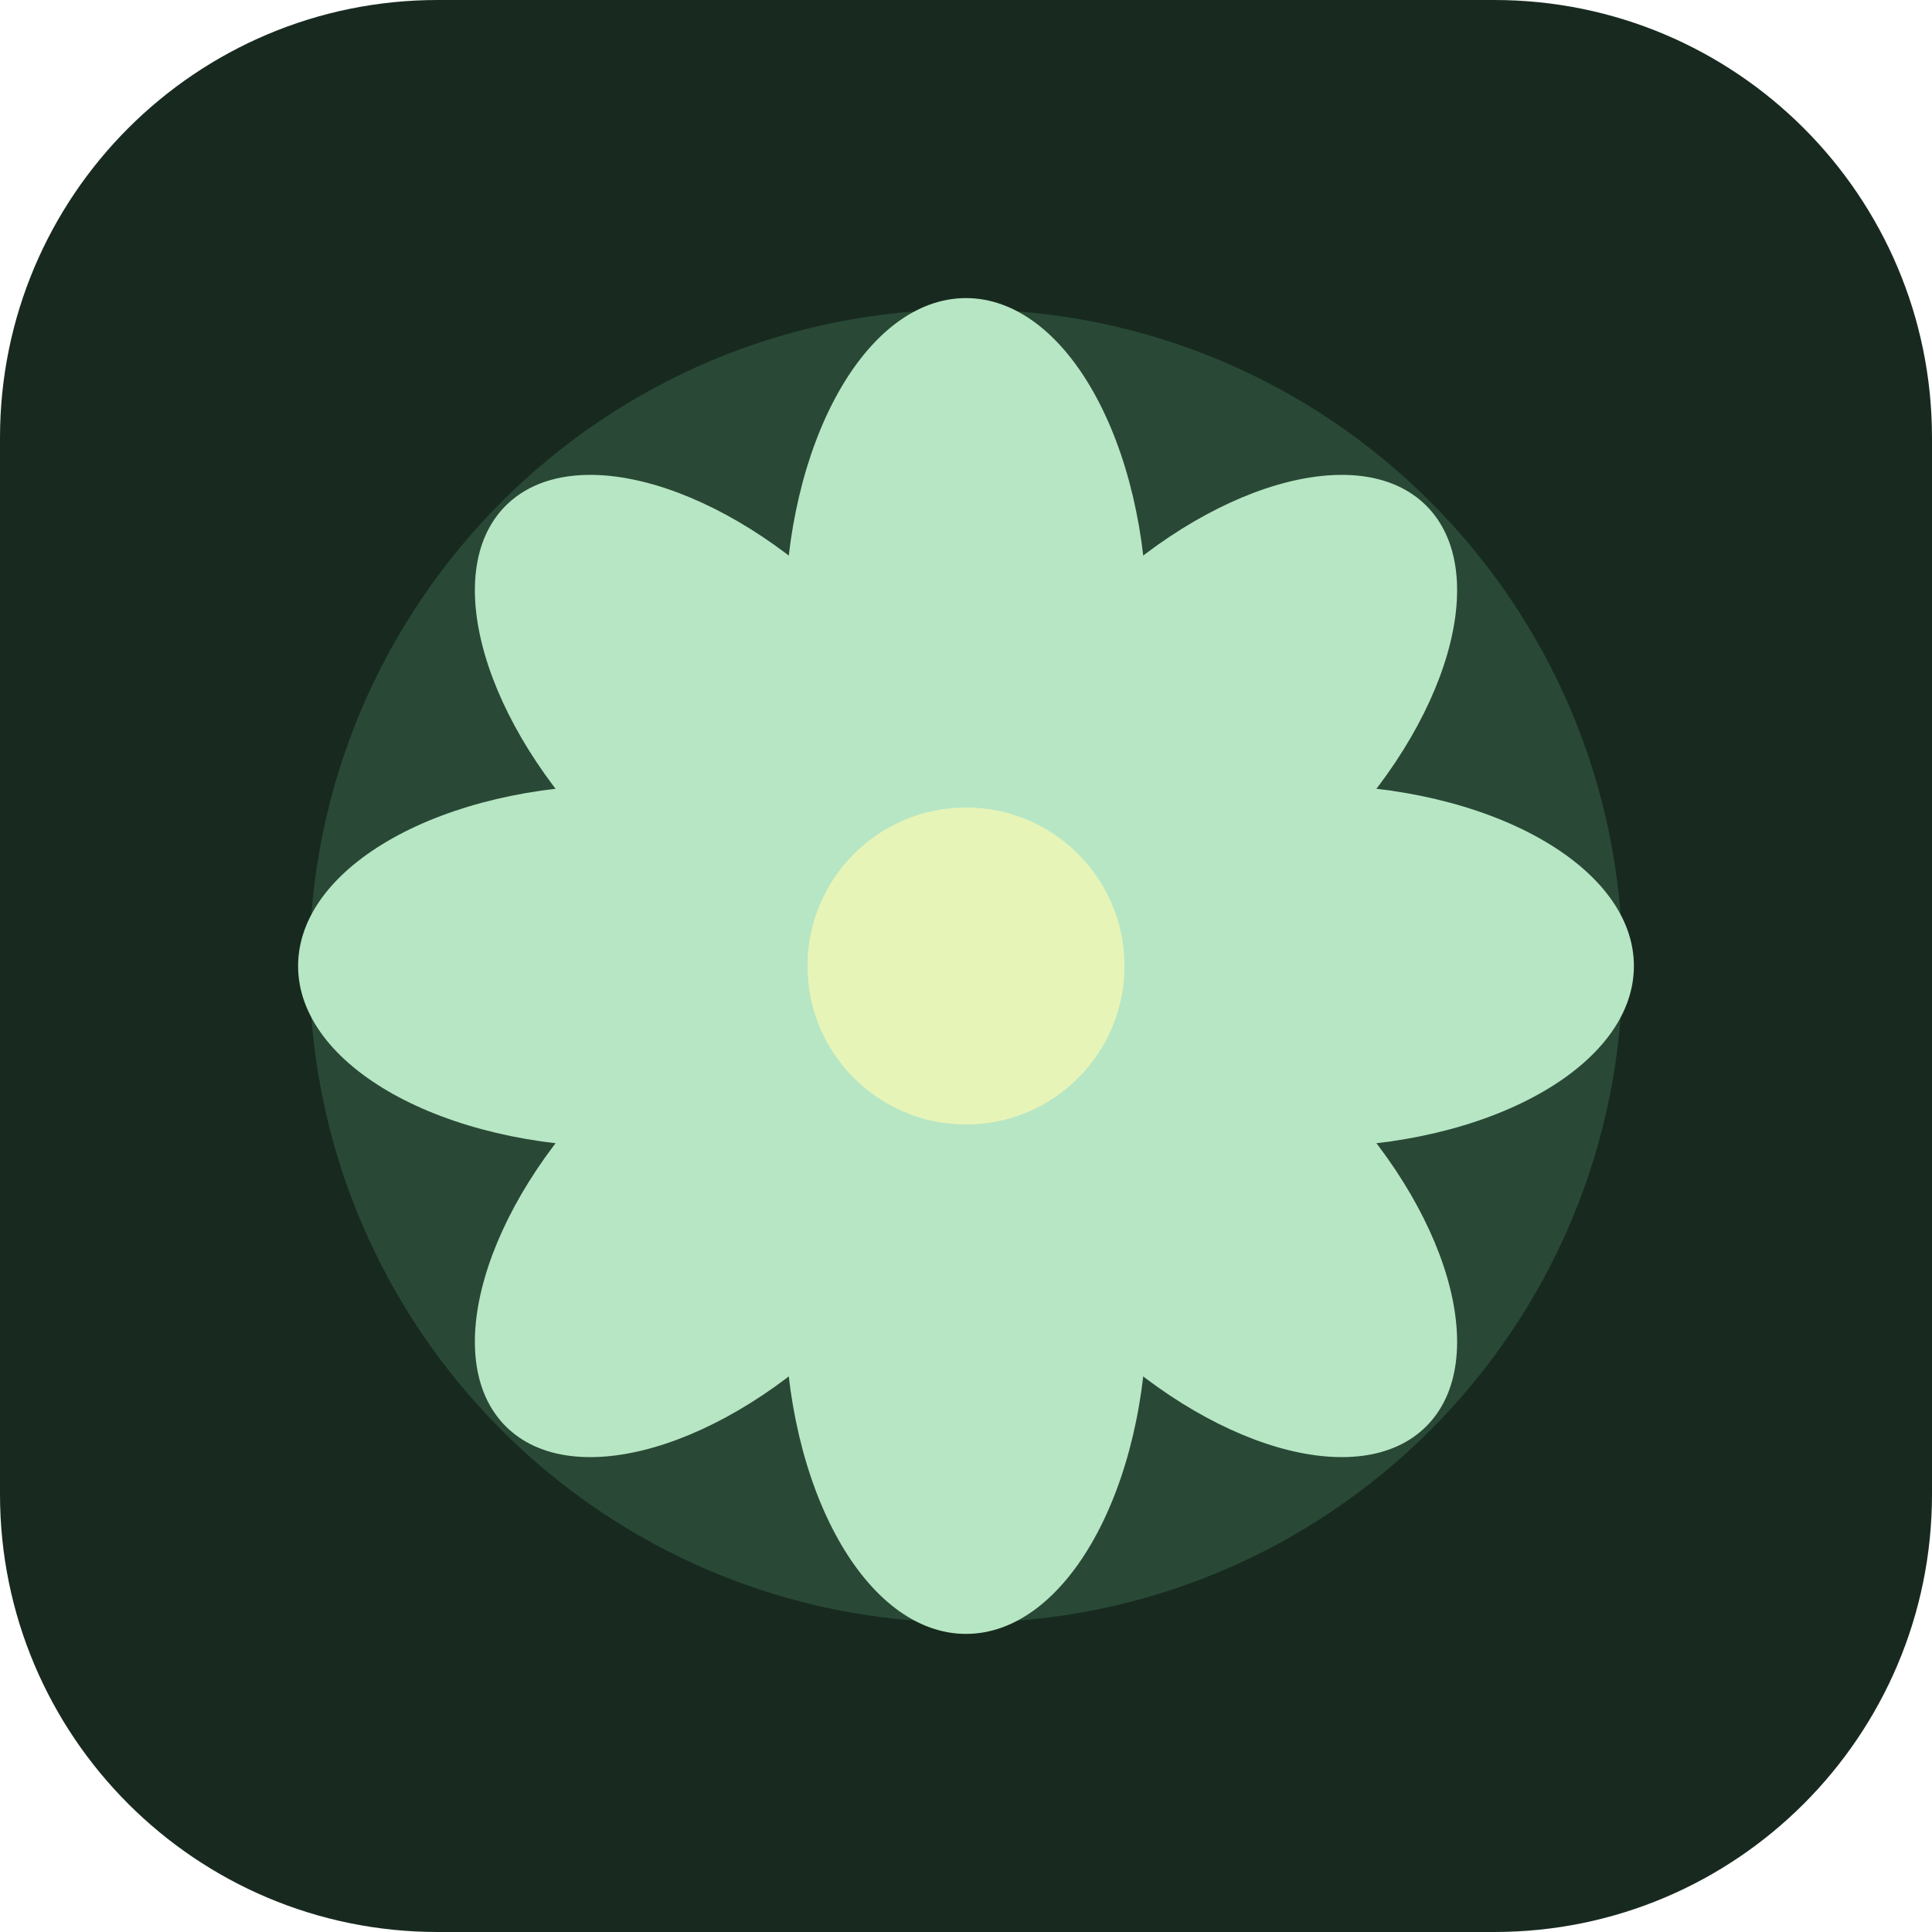
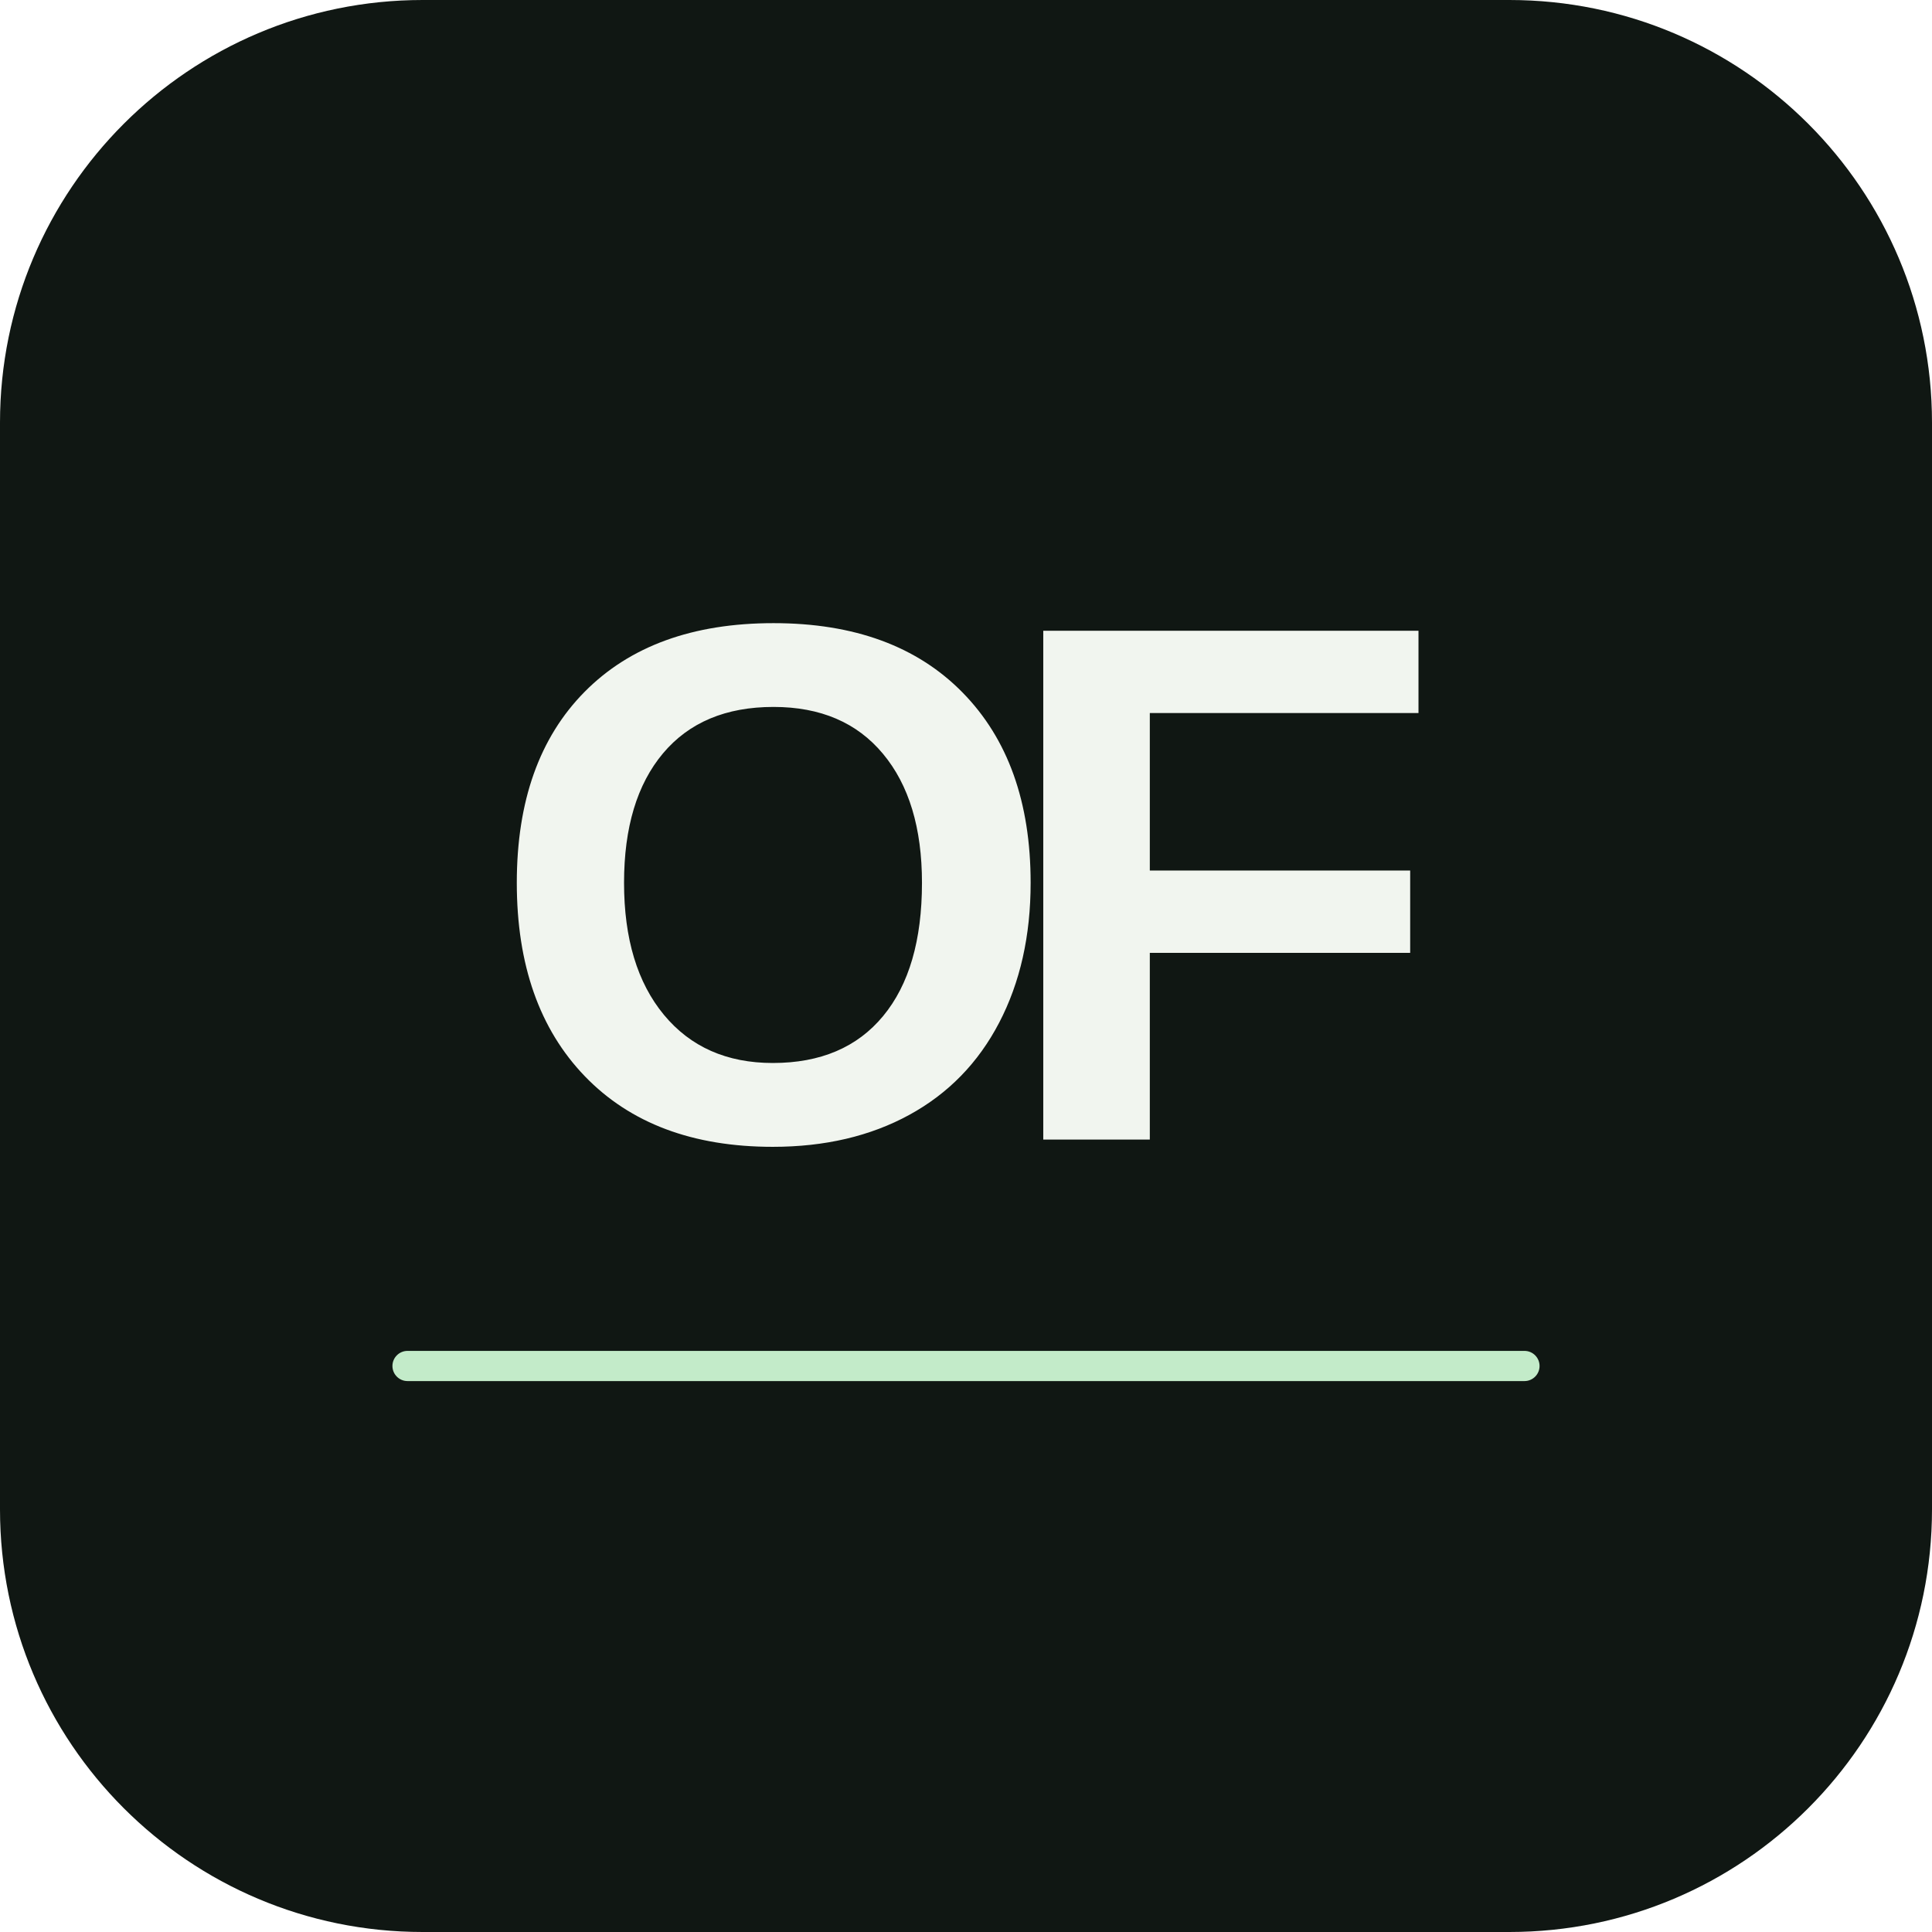
- <svg xmlns="http://www.w3.org/2000/svg" viewBox="0 0 512 512">
-   <rect width="512" height="512" rx="116" fill="#182a20" />
-   <circle cx="256" cy="256" r="174" fill="#294936" />
-   <g fill="#b7e6c4">
-     <ellipse cx="256" cy="165" rx="48" ry="86" />
-     <ellipse cx="256" cy="347" rx="48" ry="86" />
-     <ellipse cx="165" cy="256" rx="86" ry="48" />
-     <ellipse cx="347" cy="256" rx="86" ry="48" />
-     <ellipse cx="192" cy="192" rx="45" ry="82" transform="rotate(-45 192 192)" />
-     <ellipse cx="320" cy="192" rx="45" ry="82" transform="rotate(45 320 192)" />
-     <ellipse cx="192" cy="320" rx="45" ry="82" transform="rotate(45 192 320)" />
-     <ellipse cx="320" cy="320" rx="45" ry="82" transform="rotate(-45 320 320)" />
-   </g>
-   <circle cx="256" cy="256" r="42" fill="#e7f4b8" />
+ <svg xmlns="http://www.w3.org/2000/svg" viewBox="0 0 512 512" role="img" aria-label="Open Focus">
+   <rect width="512" height="512" rx="112" fill="#101713" />
+   <text x="256" y="302" text-anchor="middle" fill="#f1f5ef" font-family="Manrope,Arial,sans-serif" font-size="196" font-weight="800" letter-spacing="-18">OF</text>
+   <rect x="104" y="358" width="304" height="8" rx="4" fill="#c3ebc9" />
</svg>
